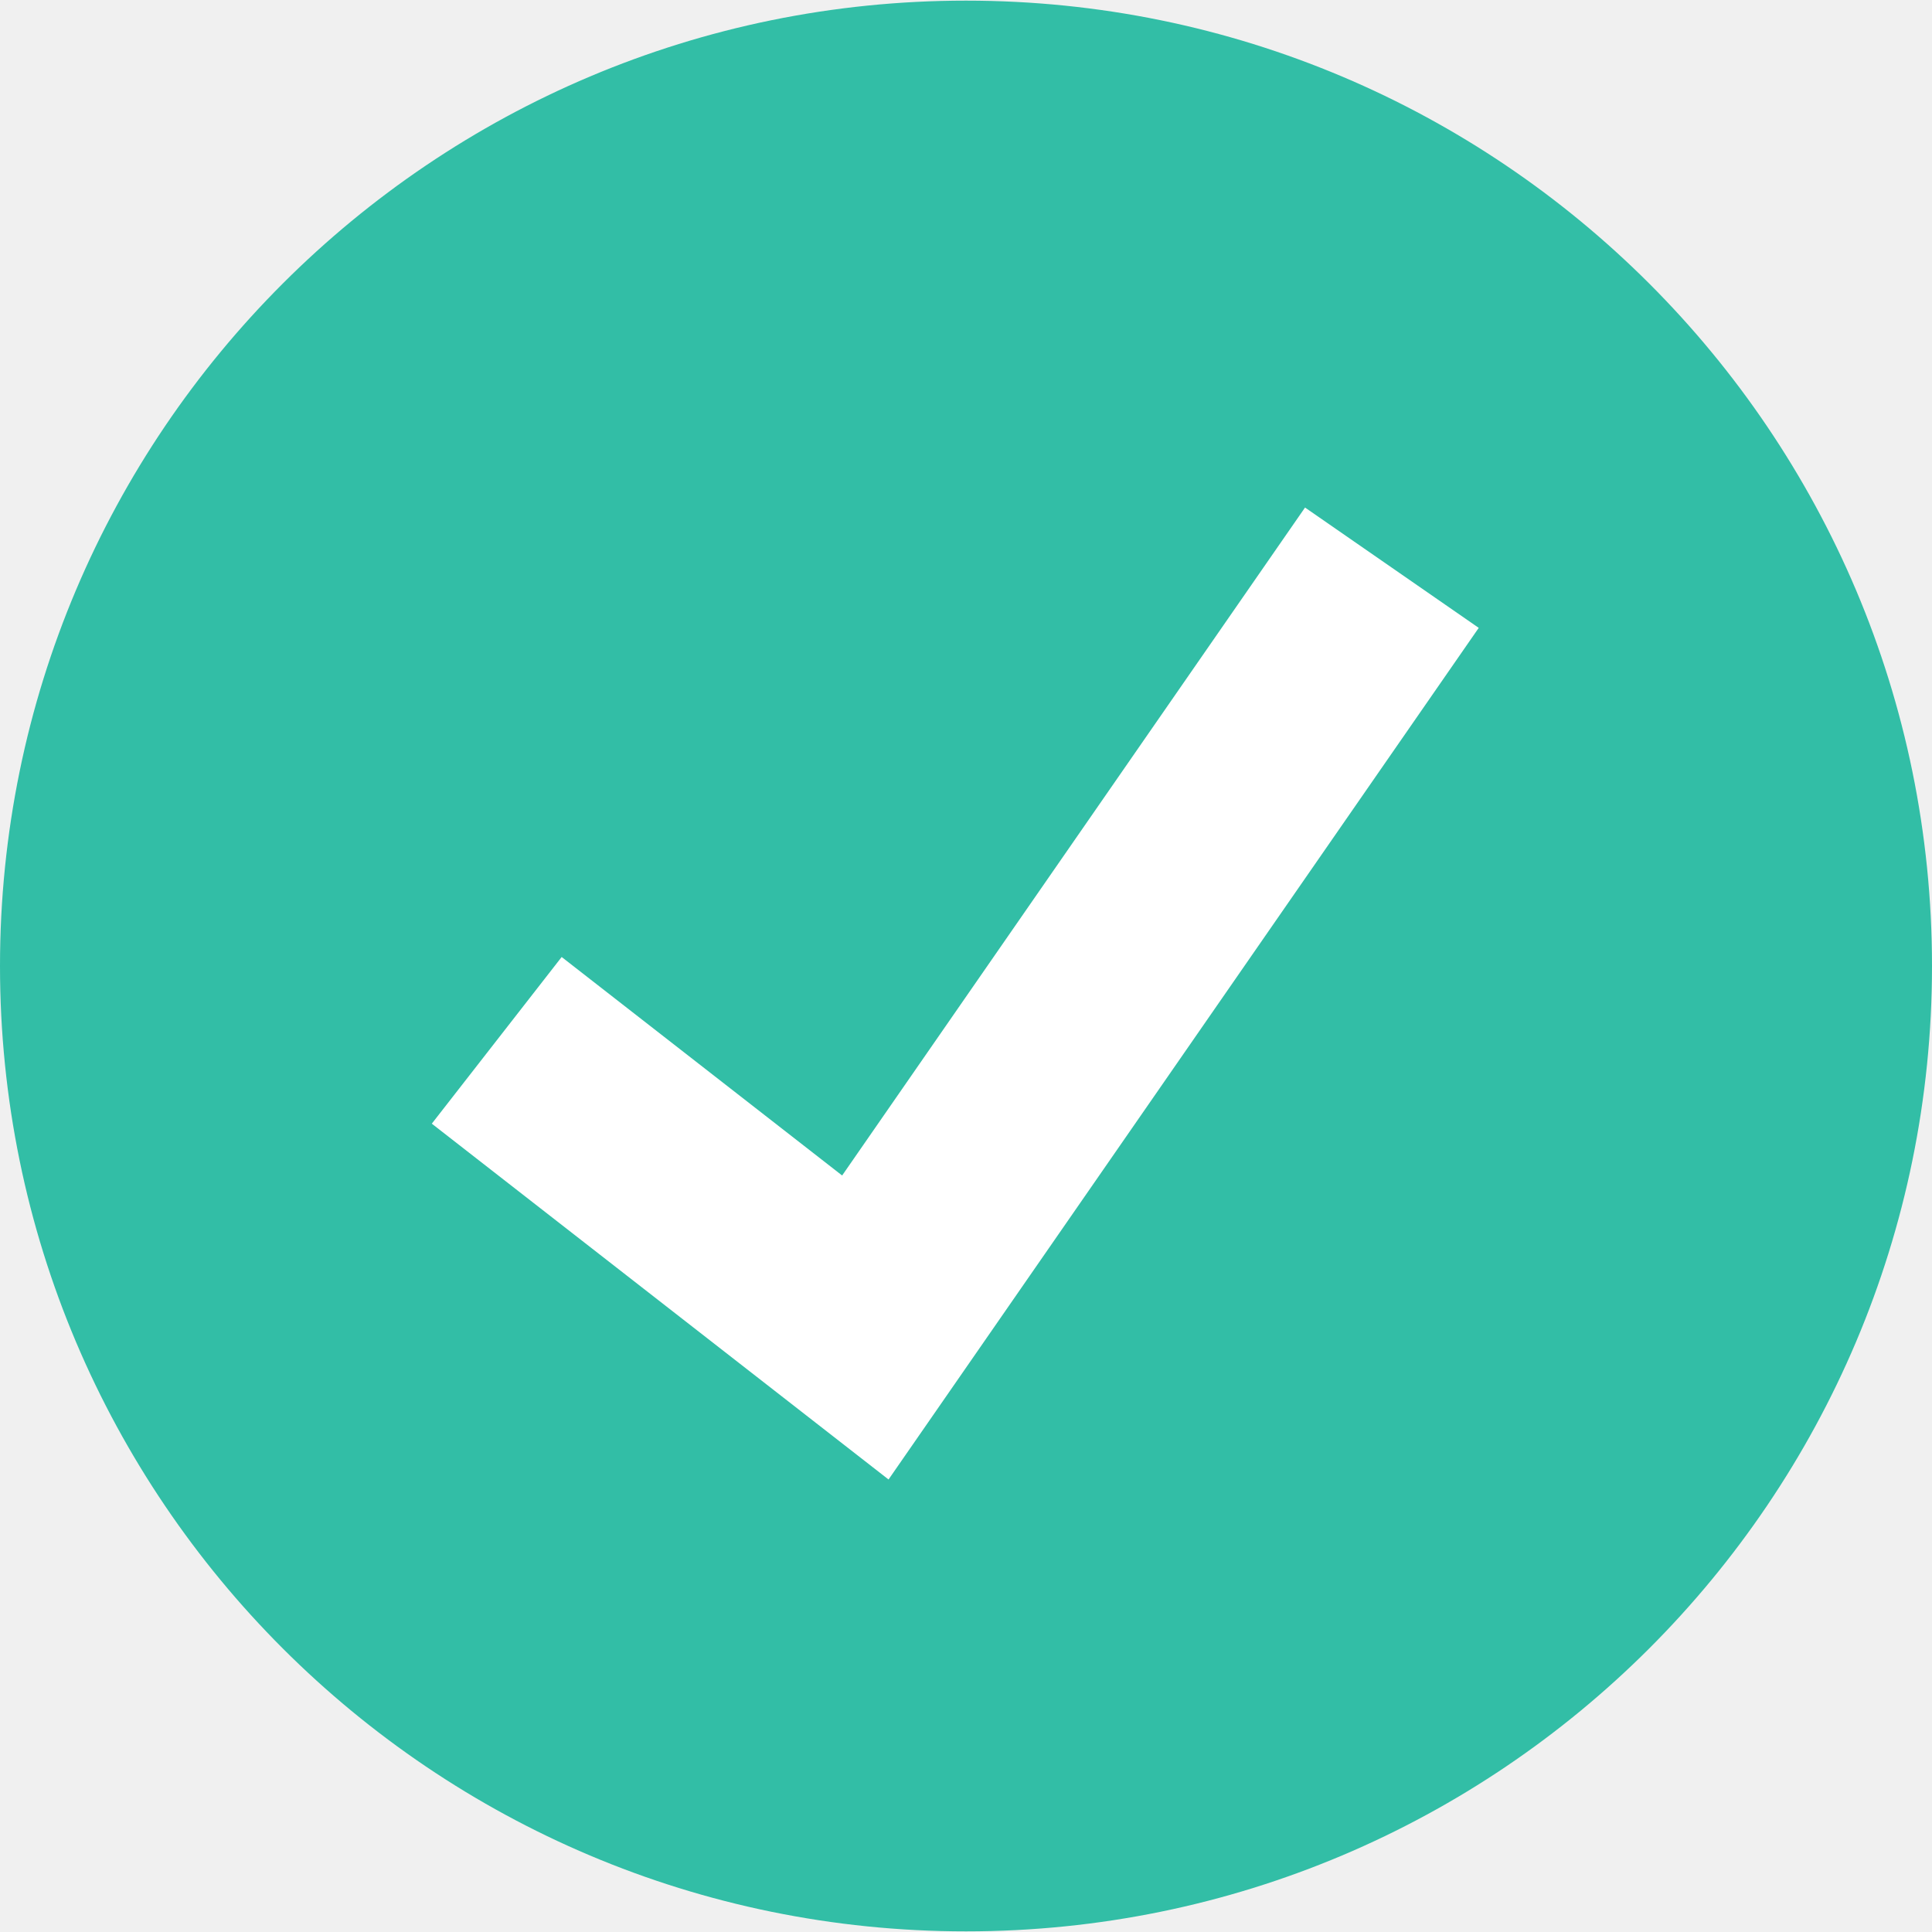
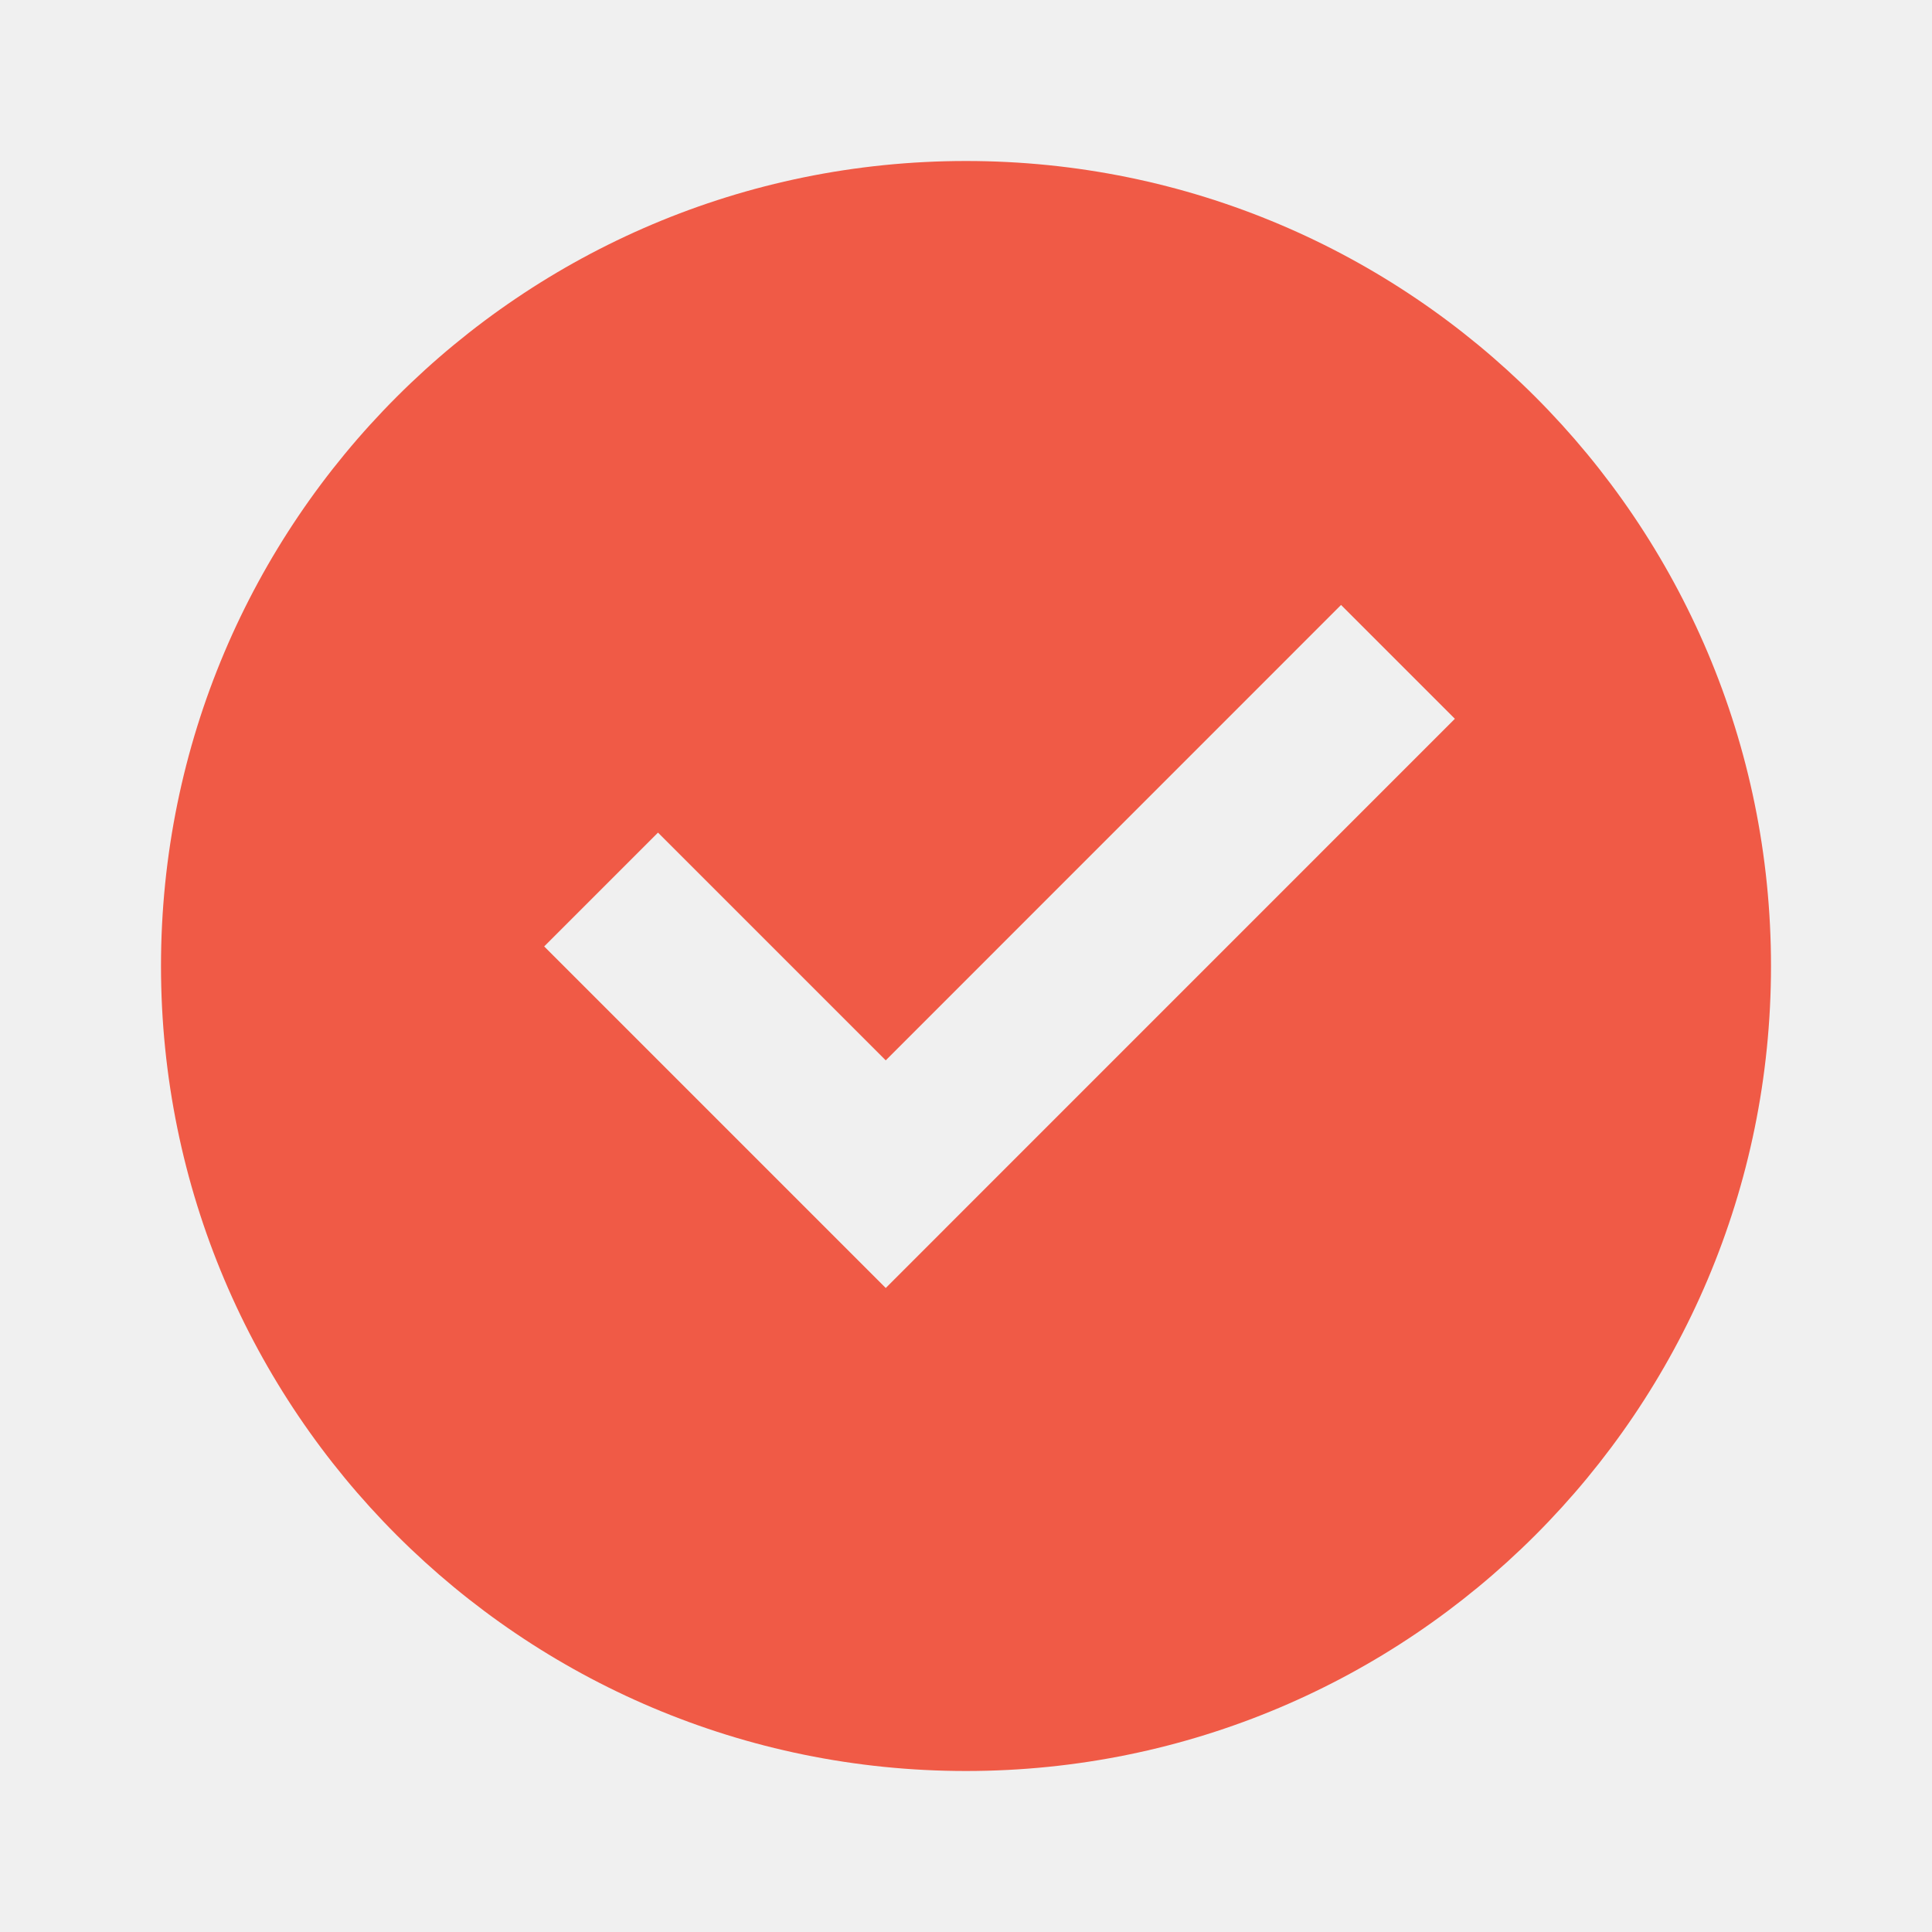
- <svg xmlns="http://www.w3.org/2000/svg" viewBox="0 0 512 512">
-   <ellipse cx="256" cy="256" rx="256" ry="255.832" fill="#32bea6" />
-   <path fill="#fff" d="M235.472 392.08l-121.04-94.296 34.416-44.168 74.328 57.904 122.672-177.016 46.032 31.888z" />
+ <svg xmlns="http://www.w3.org/2000/svg" width="24" height="24" fill="none">
+   <path d="M12 22C6.477 22 2 17.523 2 12S6.477 2 12 2s10 4.477 10 10-4.477 10-10 10zm-.997-6l7.07-7.071-1.414-1.414-5.656 5.657-2.829-2.829-1.414 1.414L11.003 16z" fill="#F05A46" />
</svg>
